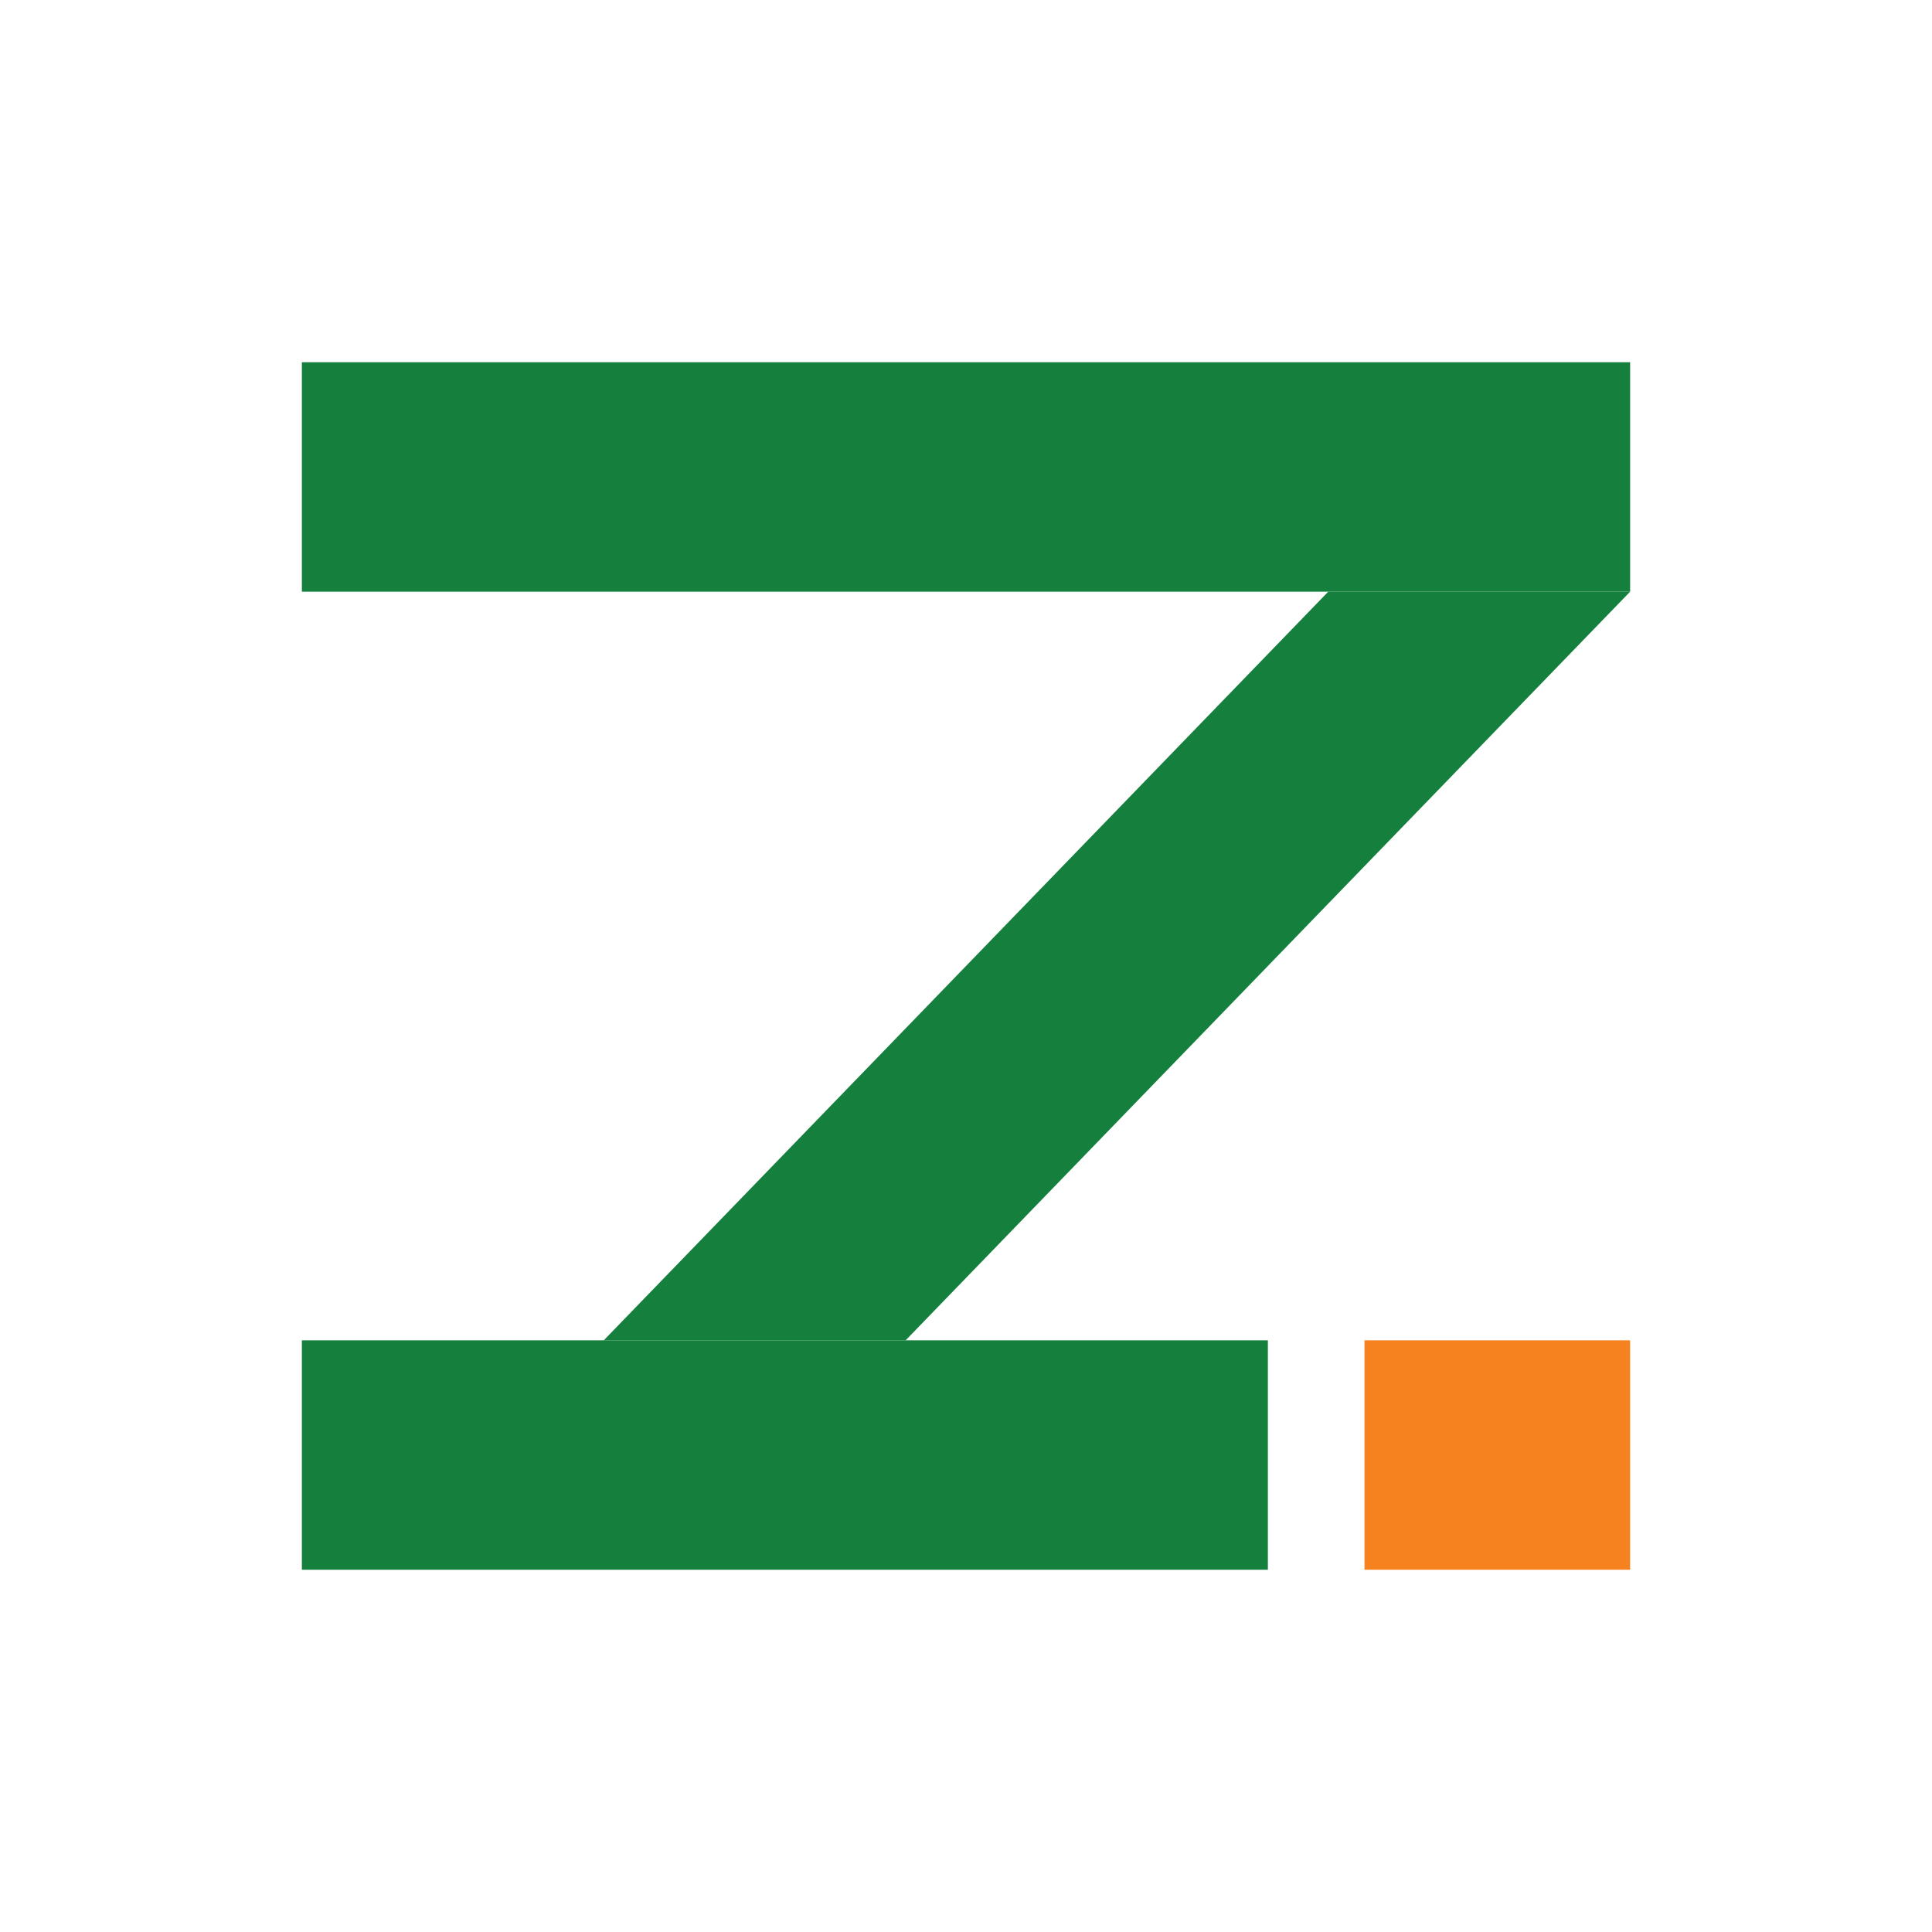
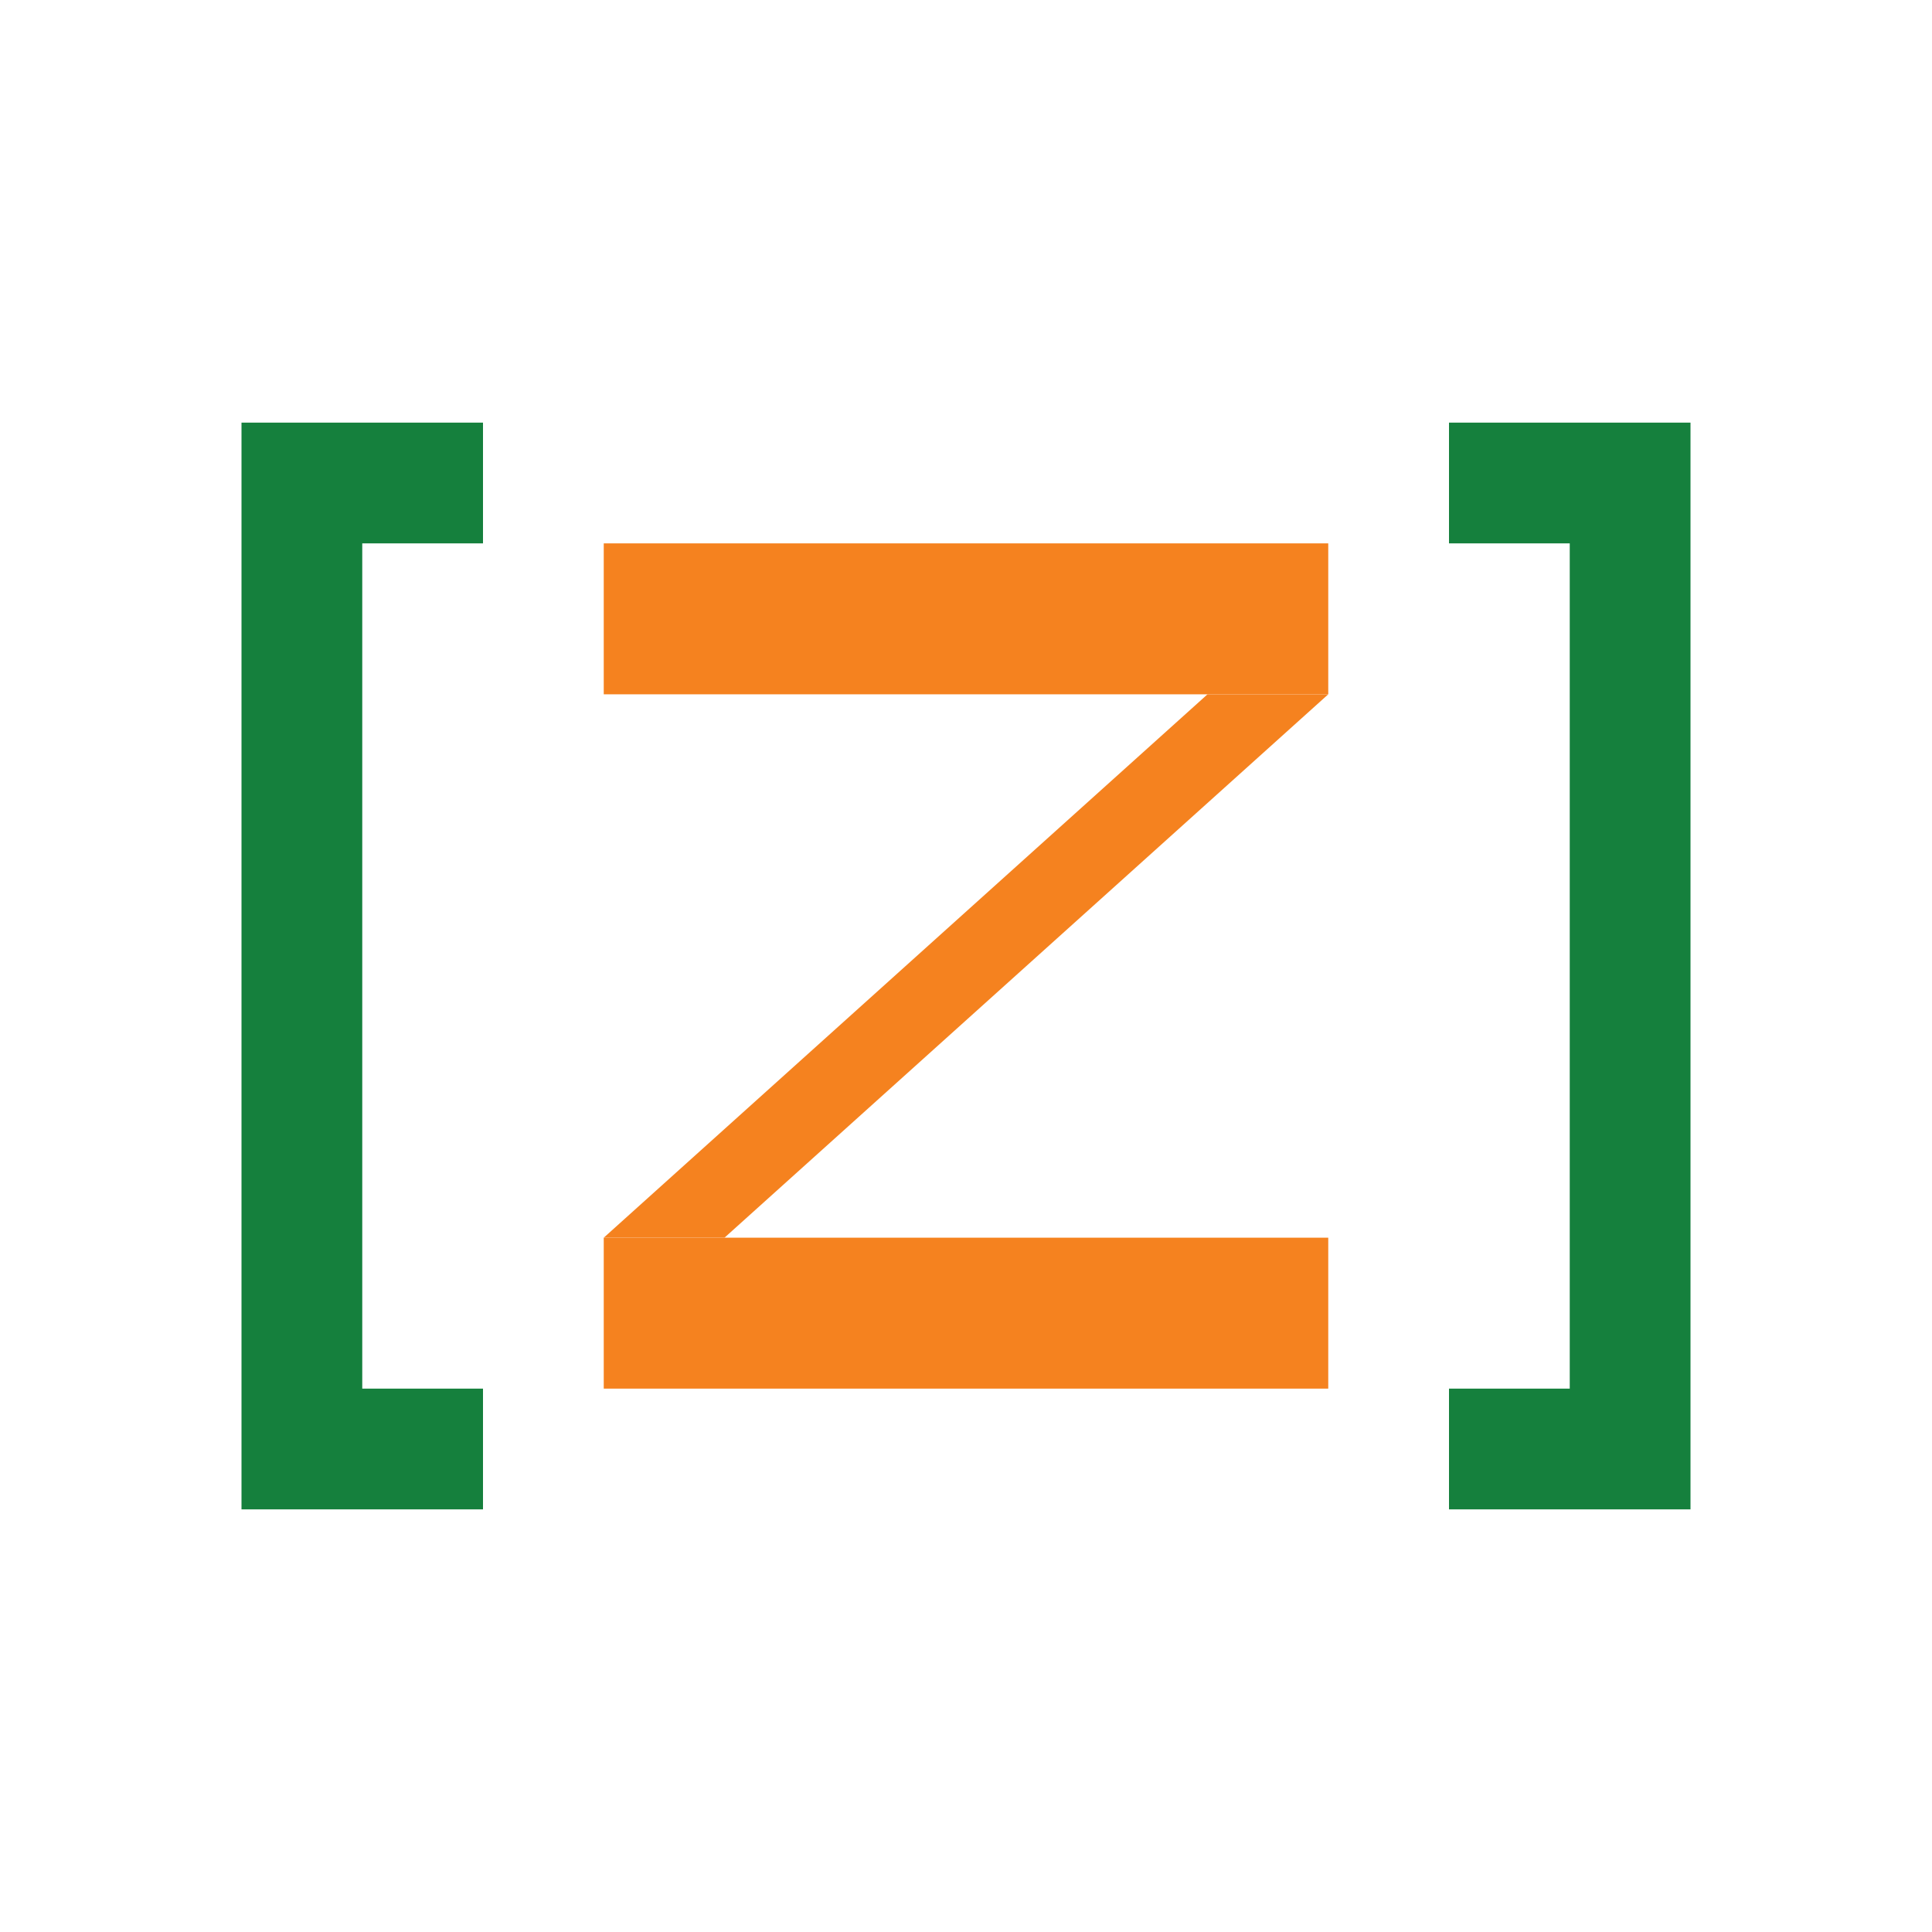
<svg xmlns="http://www.w3.org/2000/svg" viewBox="0 0 32 32">
-   <rect x="5" y="6" width="22" height="3.8" fill="#15803d" />
-   <path d="M22 9.8h5L15 22.2h-5z" fill="#15803d" />
-   <rect x="5" y="22.2" width="16" height="3.8" fill="#15803d" />
-   <rect x="22.6" y="22.2" width="4.4" height="3.8" fill="#f5821f" />
+   <path d="M4 7 L8 7 L8 9 L6 9 L6 23 L8 23 L8 25 L4 25Z" fill="#15803d" />
+   <path d="M28 7 L24 7 L24 9 L26 9 L26 23 L24 23 L24 25 L28 25Z" fill="#15803d" />
+   <rect x="10" y="9" width="12" height="2.5" fill="#f5821f" />
+   <polygon points="20,11.5 22,11.5 12,20.5 10,20.5" fill="#f5821f" />
+   <rect x="10" y="20.5" width="12" height="2.5" fill="#f5821f" />
</svg>
